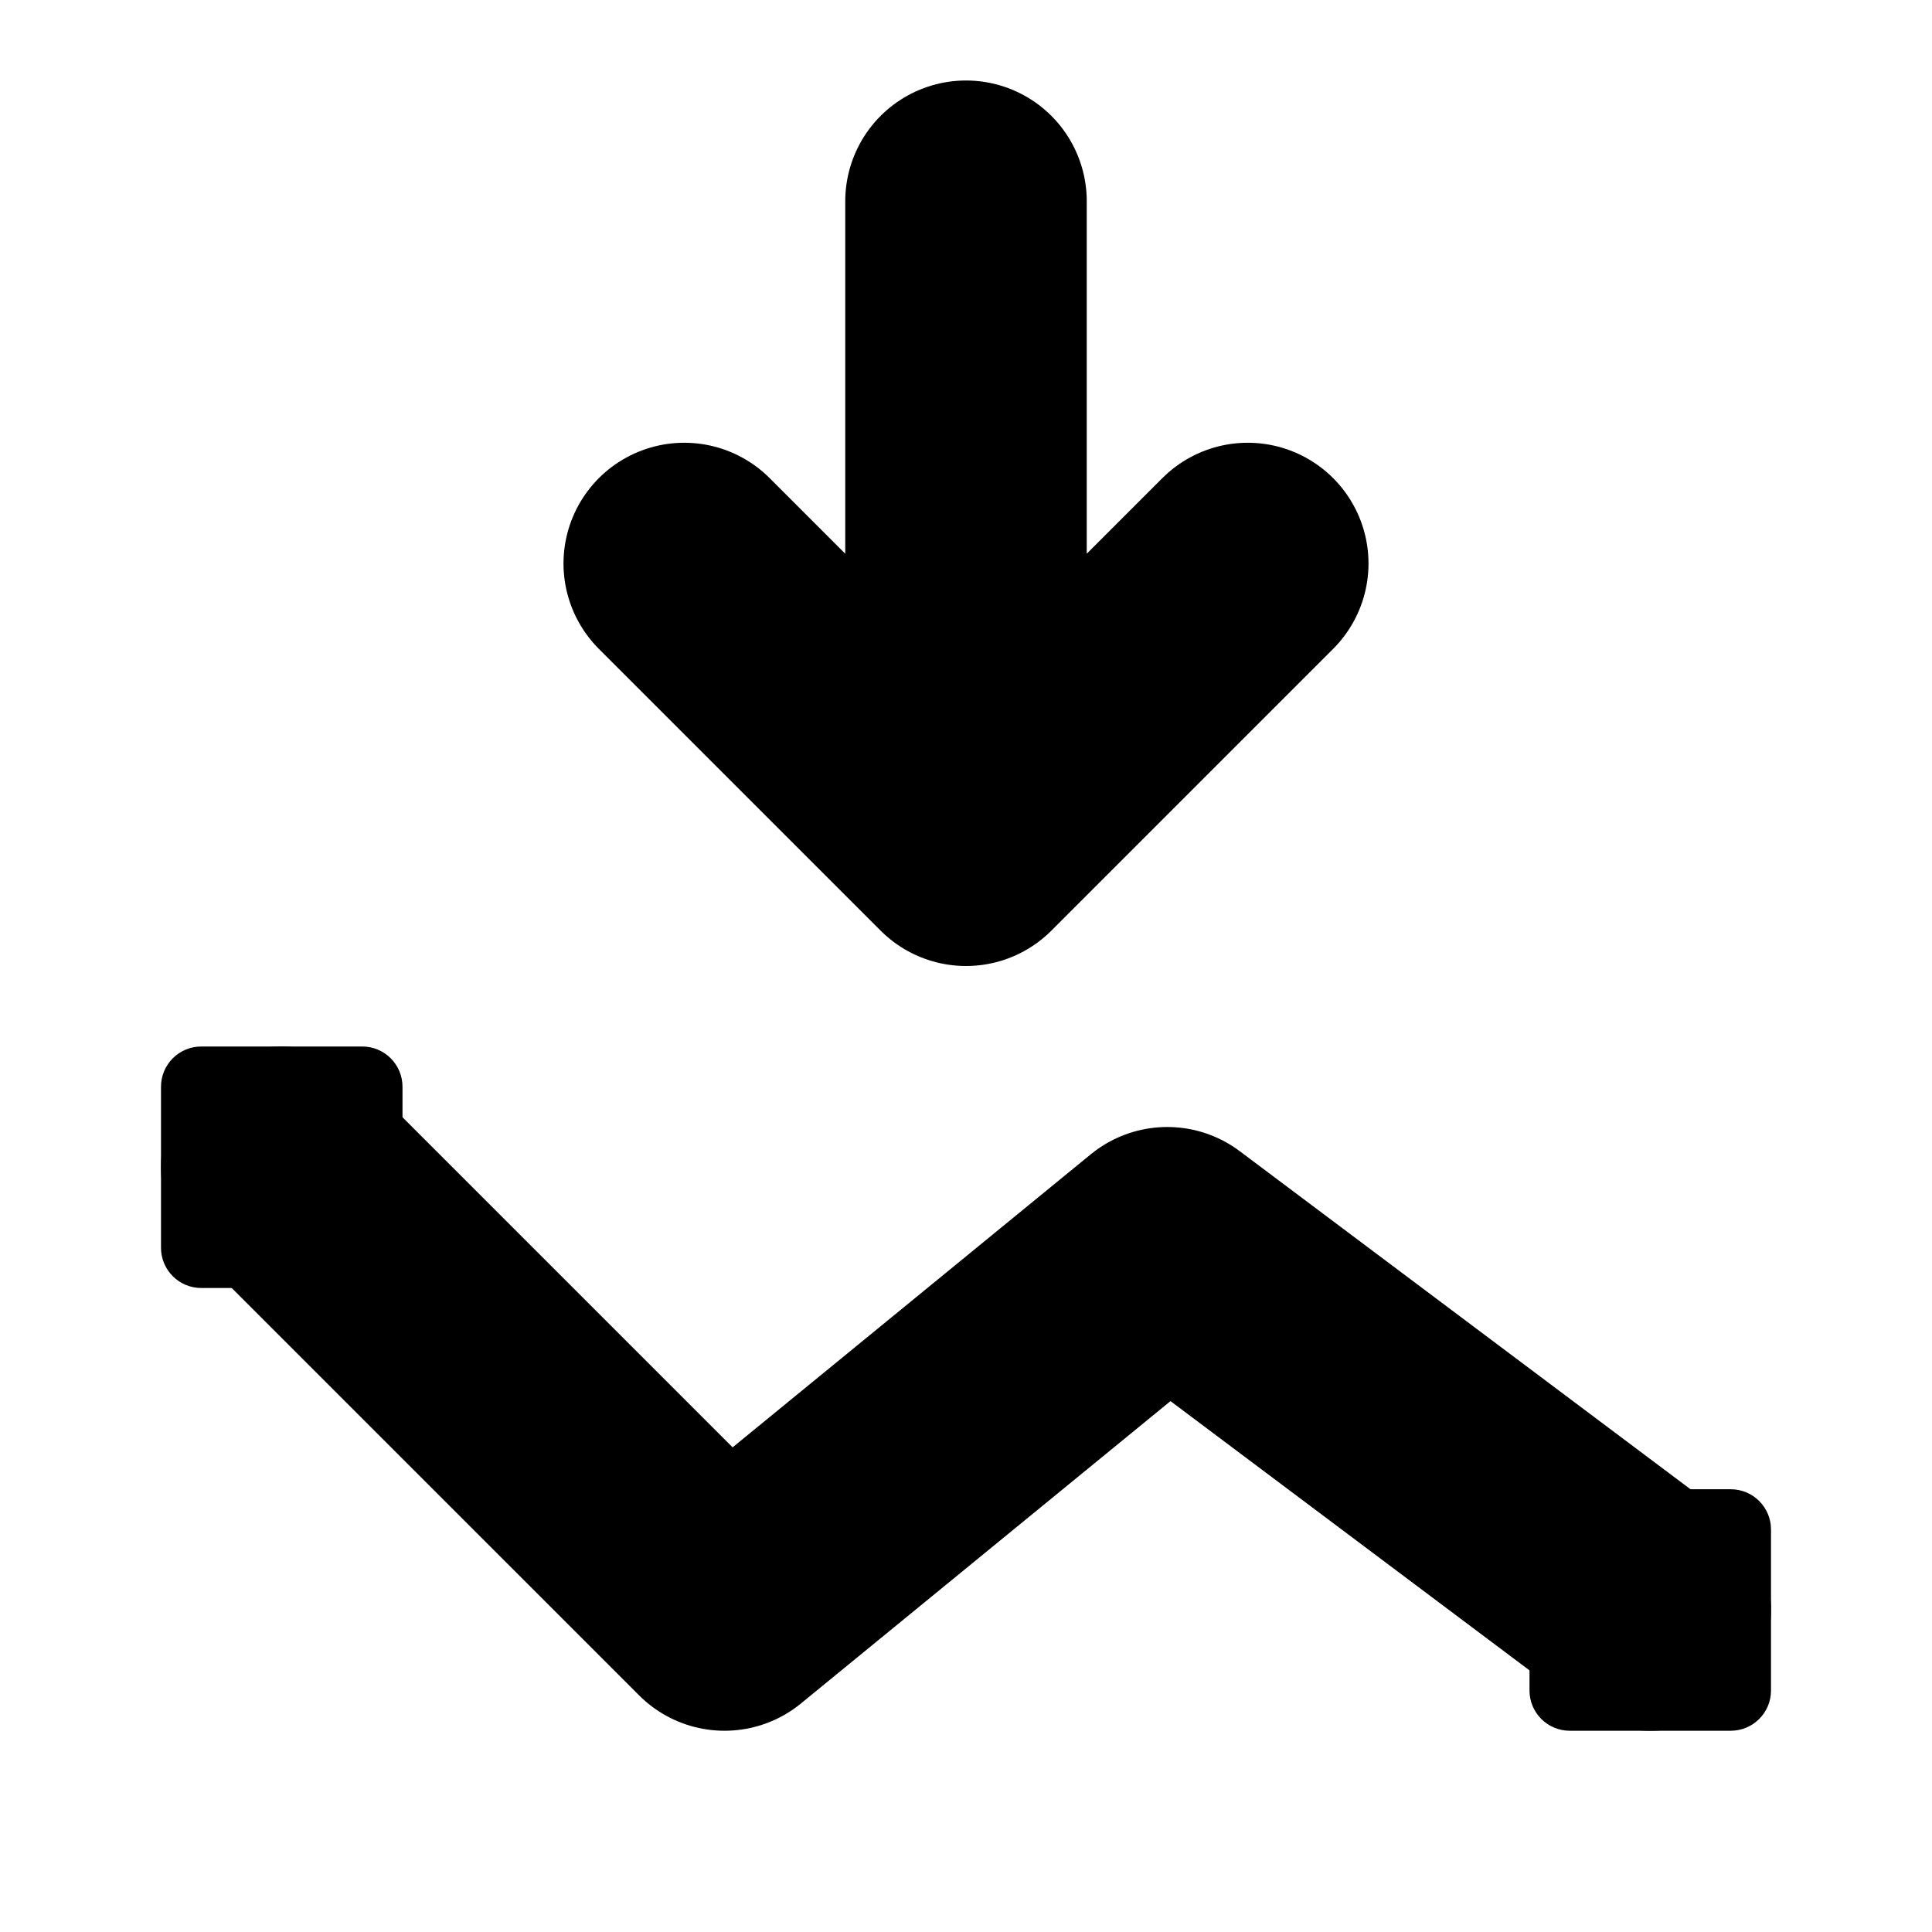
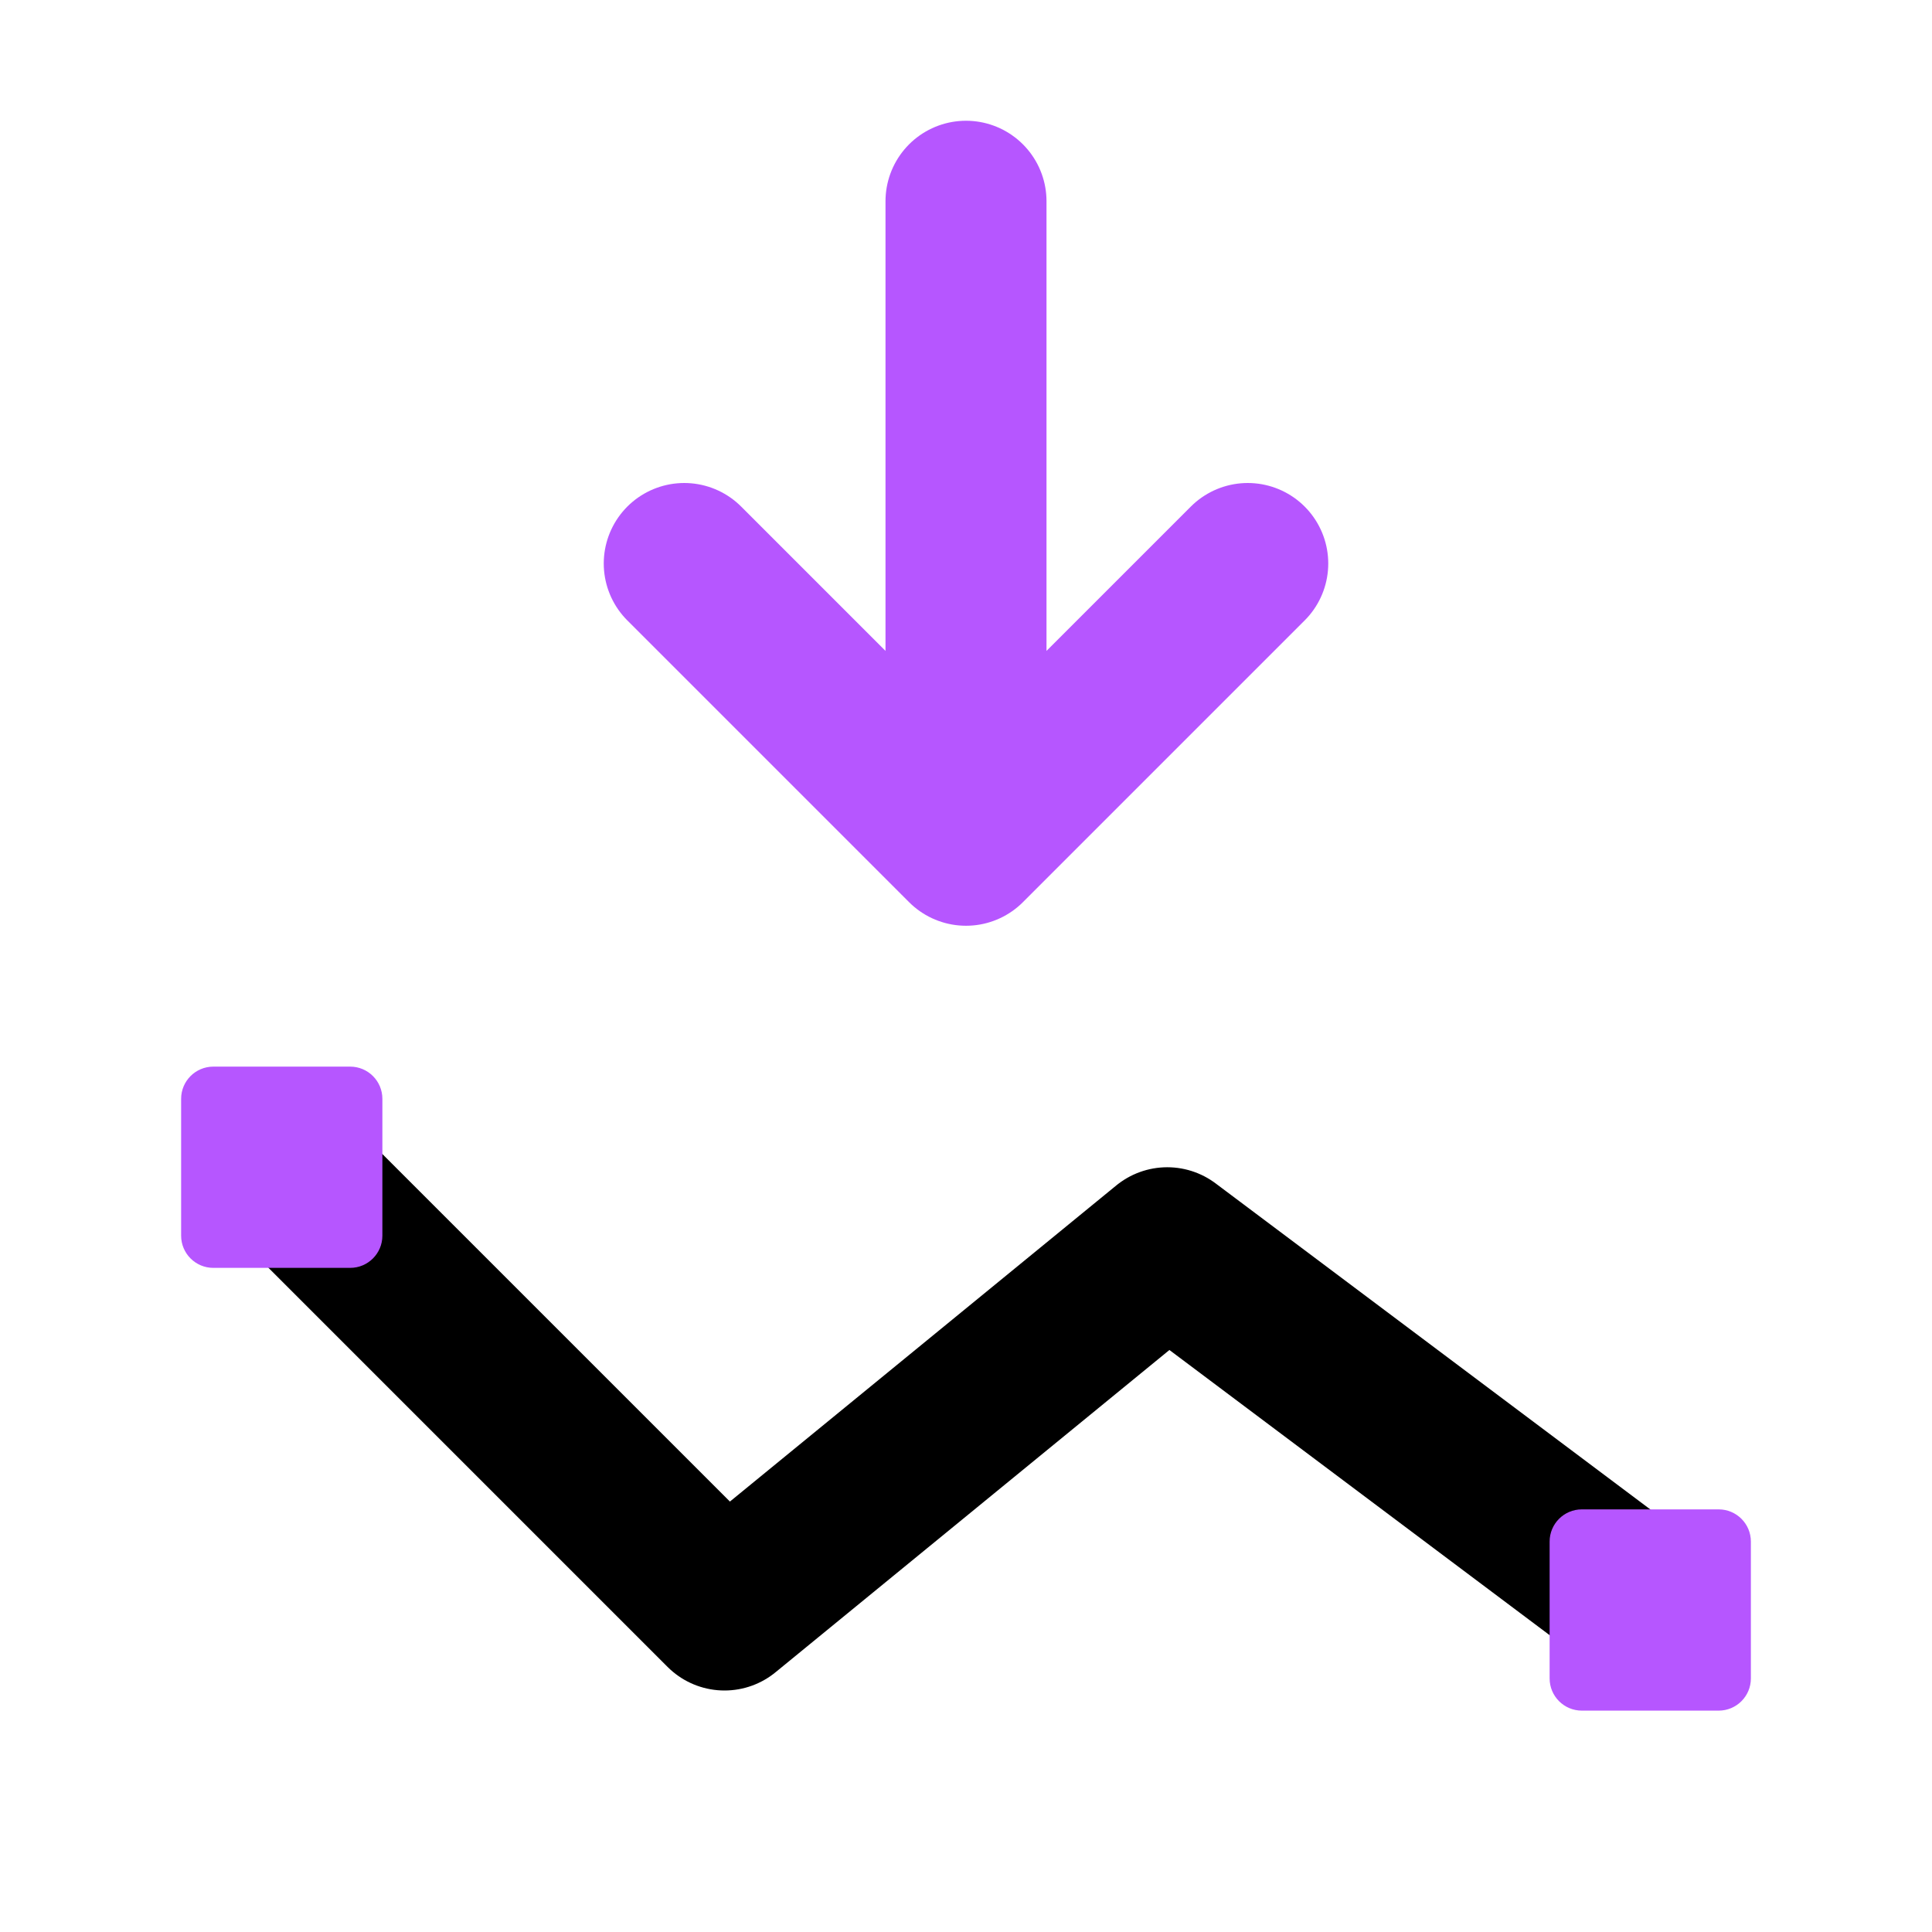
<svg xmlns="http://www.w3.org/2000/svg" width="24" height="24" viewBox="0 0 24 24" fill="none" aria-hidden="true">
-   <path d="M12 2.5 V10.5 M8.5 7 L12 10.5 L15.5 7" stroke="currentColor" stroke-width="3" stroke-linecap="round" stroke-linejoin="round" fill="none" />
-   <path d="M3.5 14.5 L9 20 L14.5 15.5 L20.5 20" stroke="currentColor" stroke-width="3" stroke-linecap="round" stroke-linejoin="round" fill="none" />
-   <rect x="2" y="13" width="3" height="3" rx="0.5" fill="currentColor" />
-   <rect x="19" y="18.5" width="3" height="3" rx="0.5" fill="currentColor" />
+   <path d="M12 2.5 V10.5 M8.5 7 L12 10.5 L15.5 7" stroke="#B656FF" stroke-width="2" stroke-linecap="round" stroke-linejoin="round" fill="none" />
+   <path d="M3.5 14.5 L9 20 L14.5 15.5 L20.5 20" stroke="currentColor" stroke-width="2" stroke-linecap="round" stroke-linejoin="round" fill="none" />
+   <rect x="2.25" y="13.25" width="2.5" height="2.5" rx="0.4" fill="#B656FF" />
+   <rect x="19.25" y="18.75" width="2.5" height="2.5" rx="0.4" fill="#B656FF" />
</svg>
